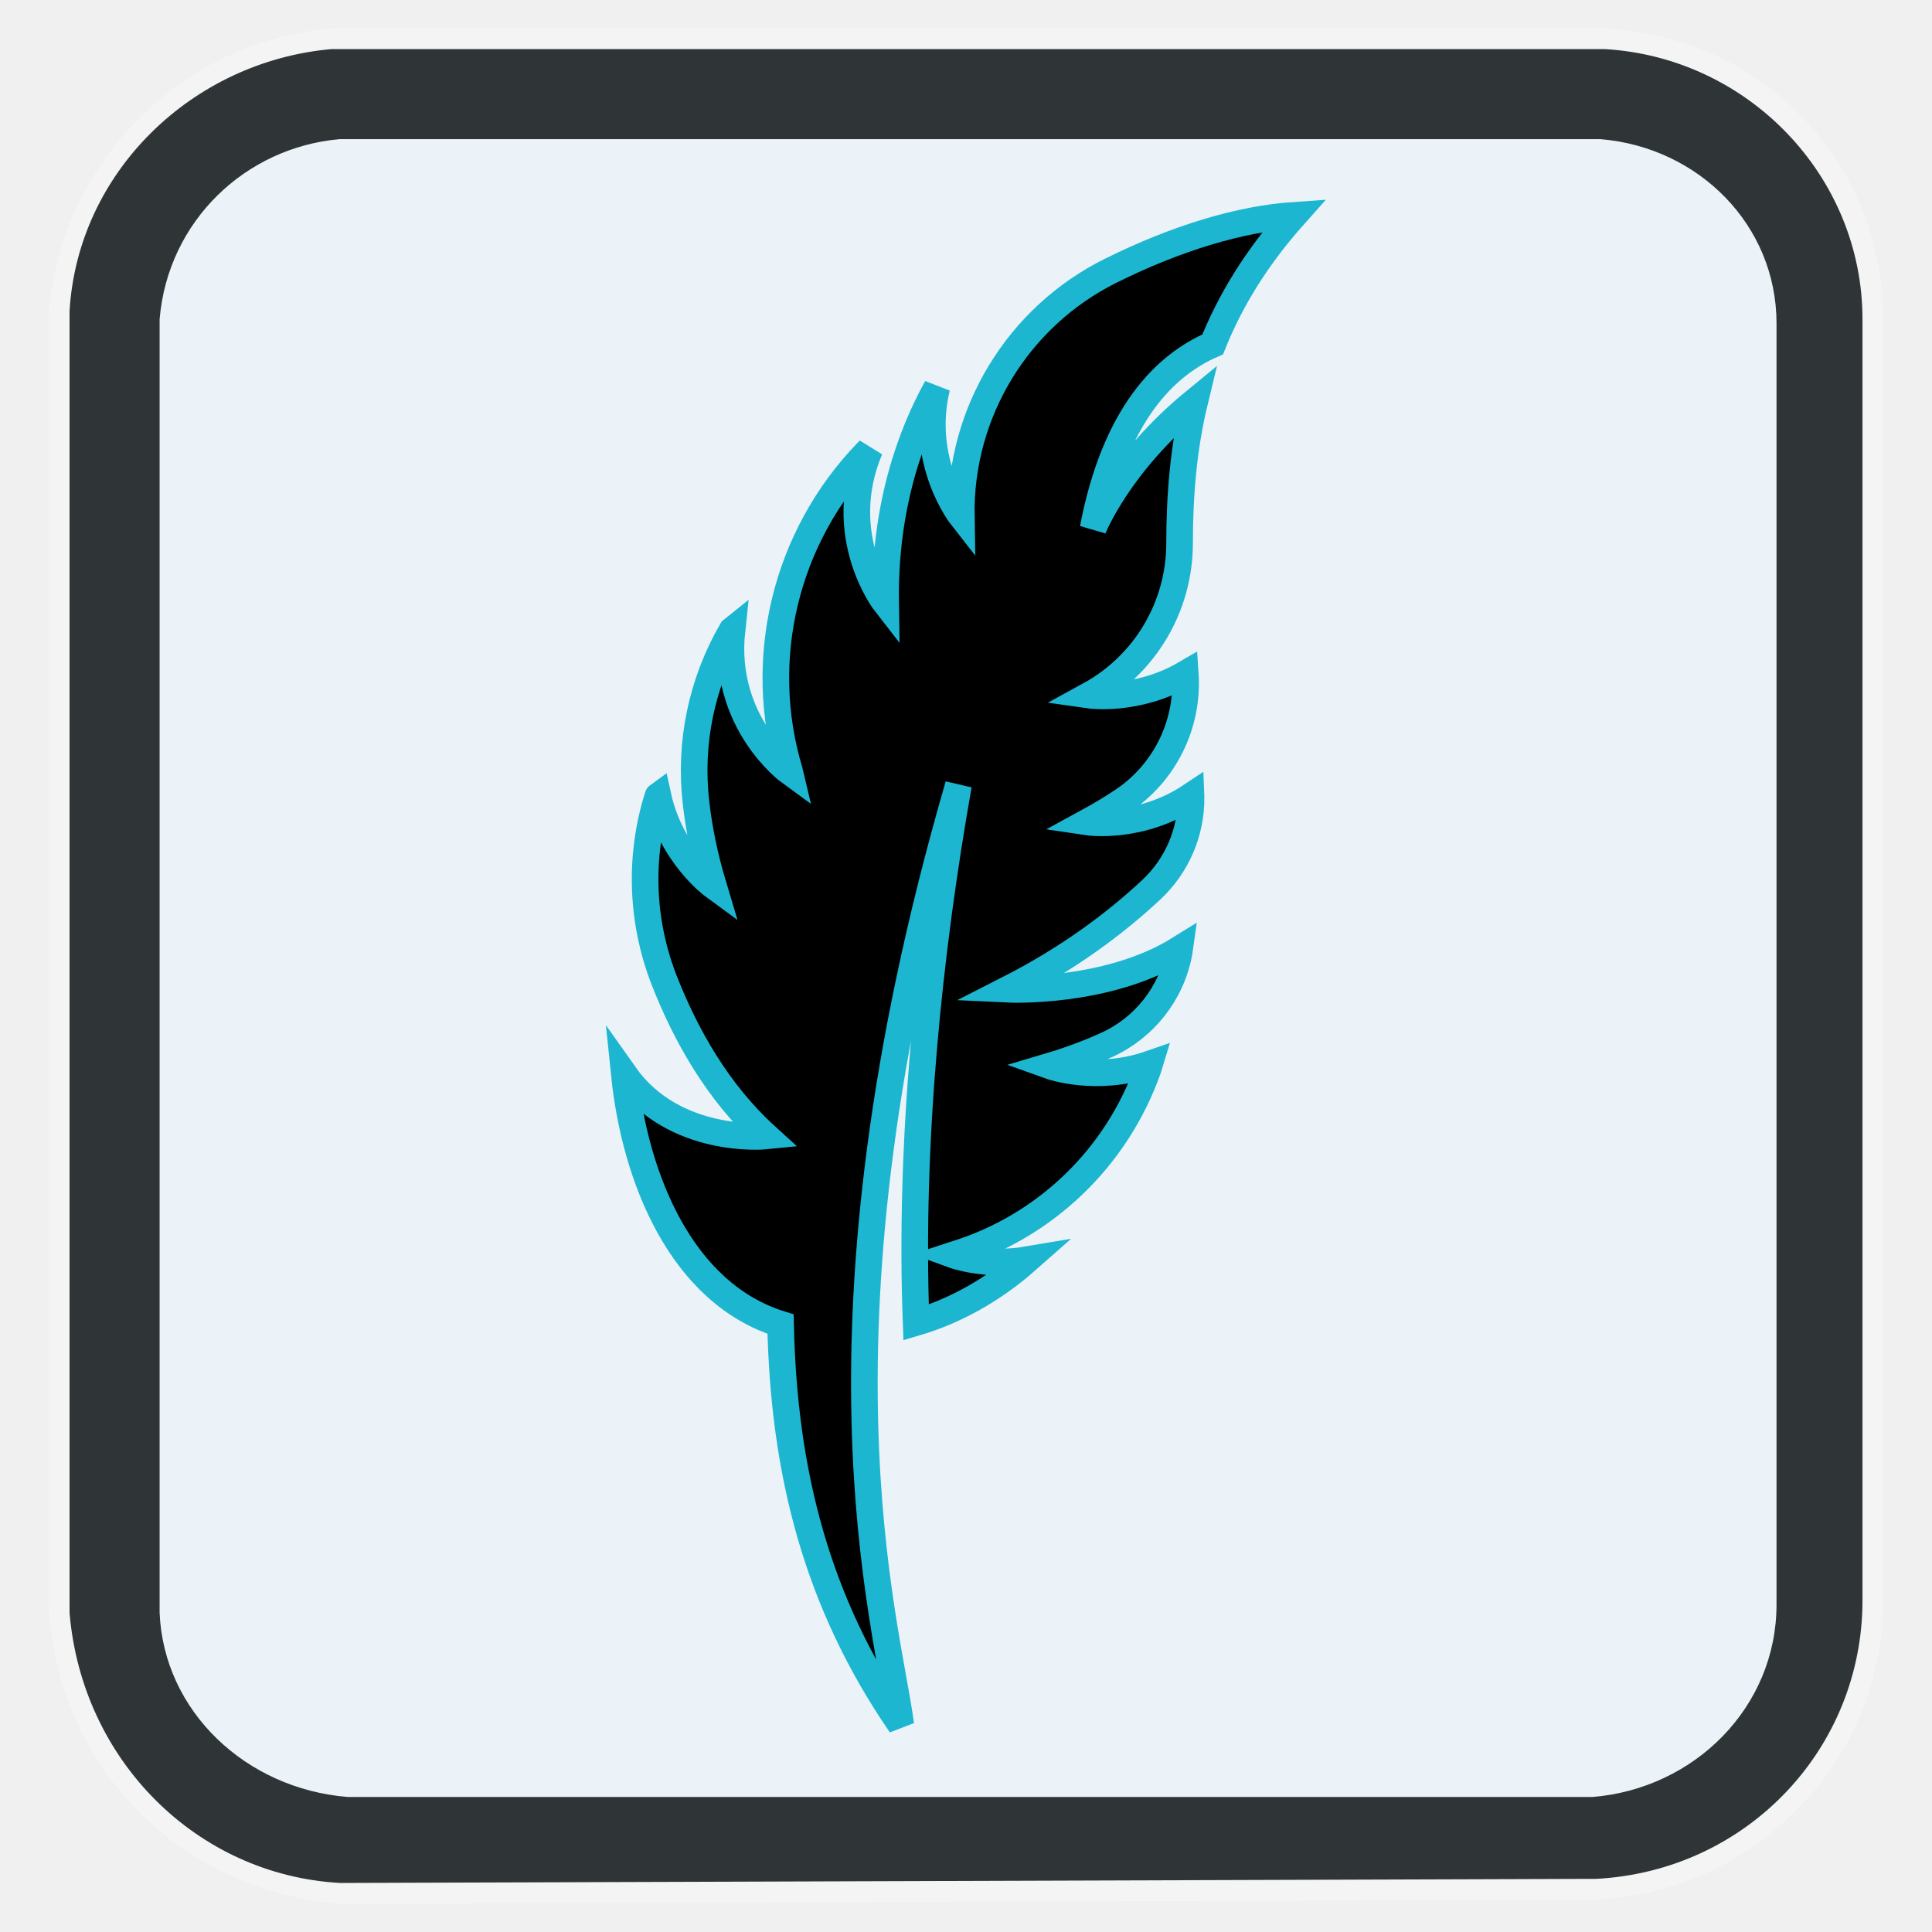
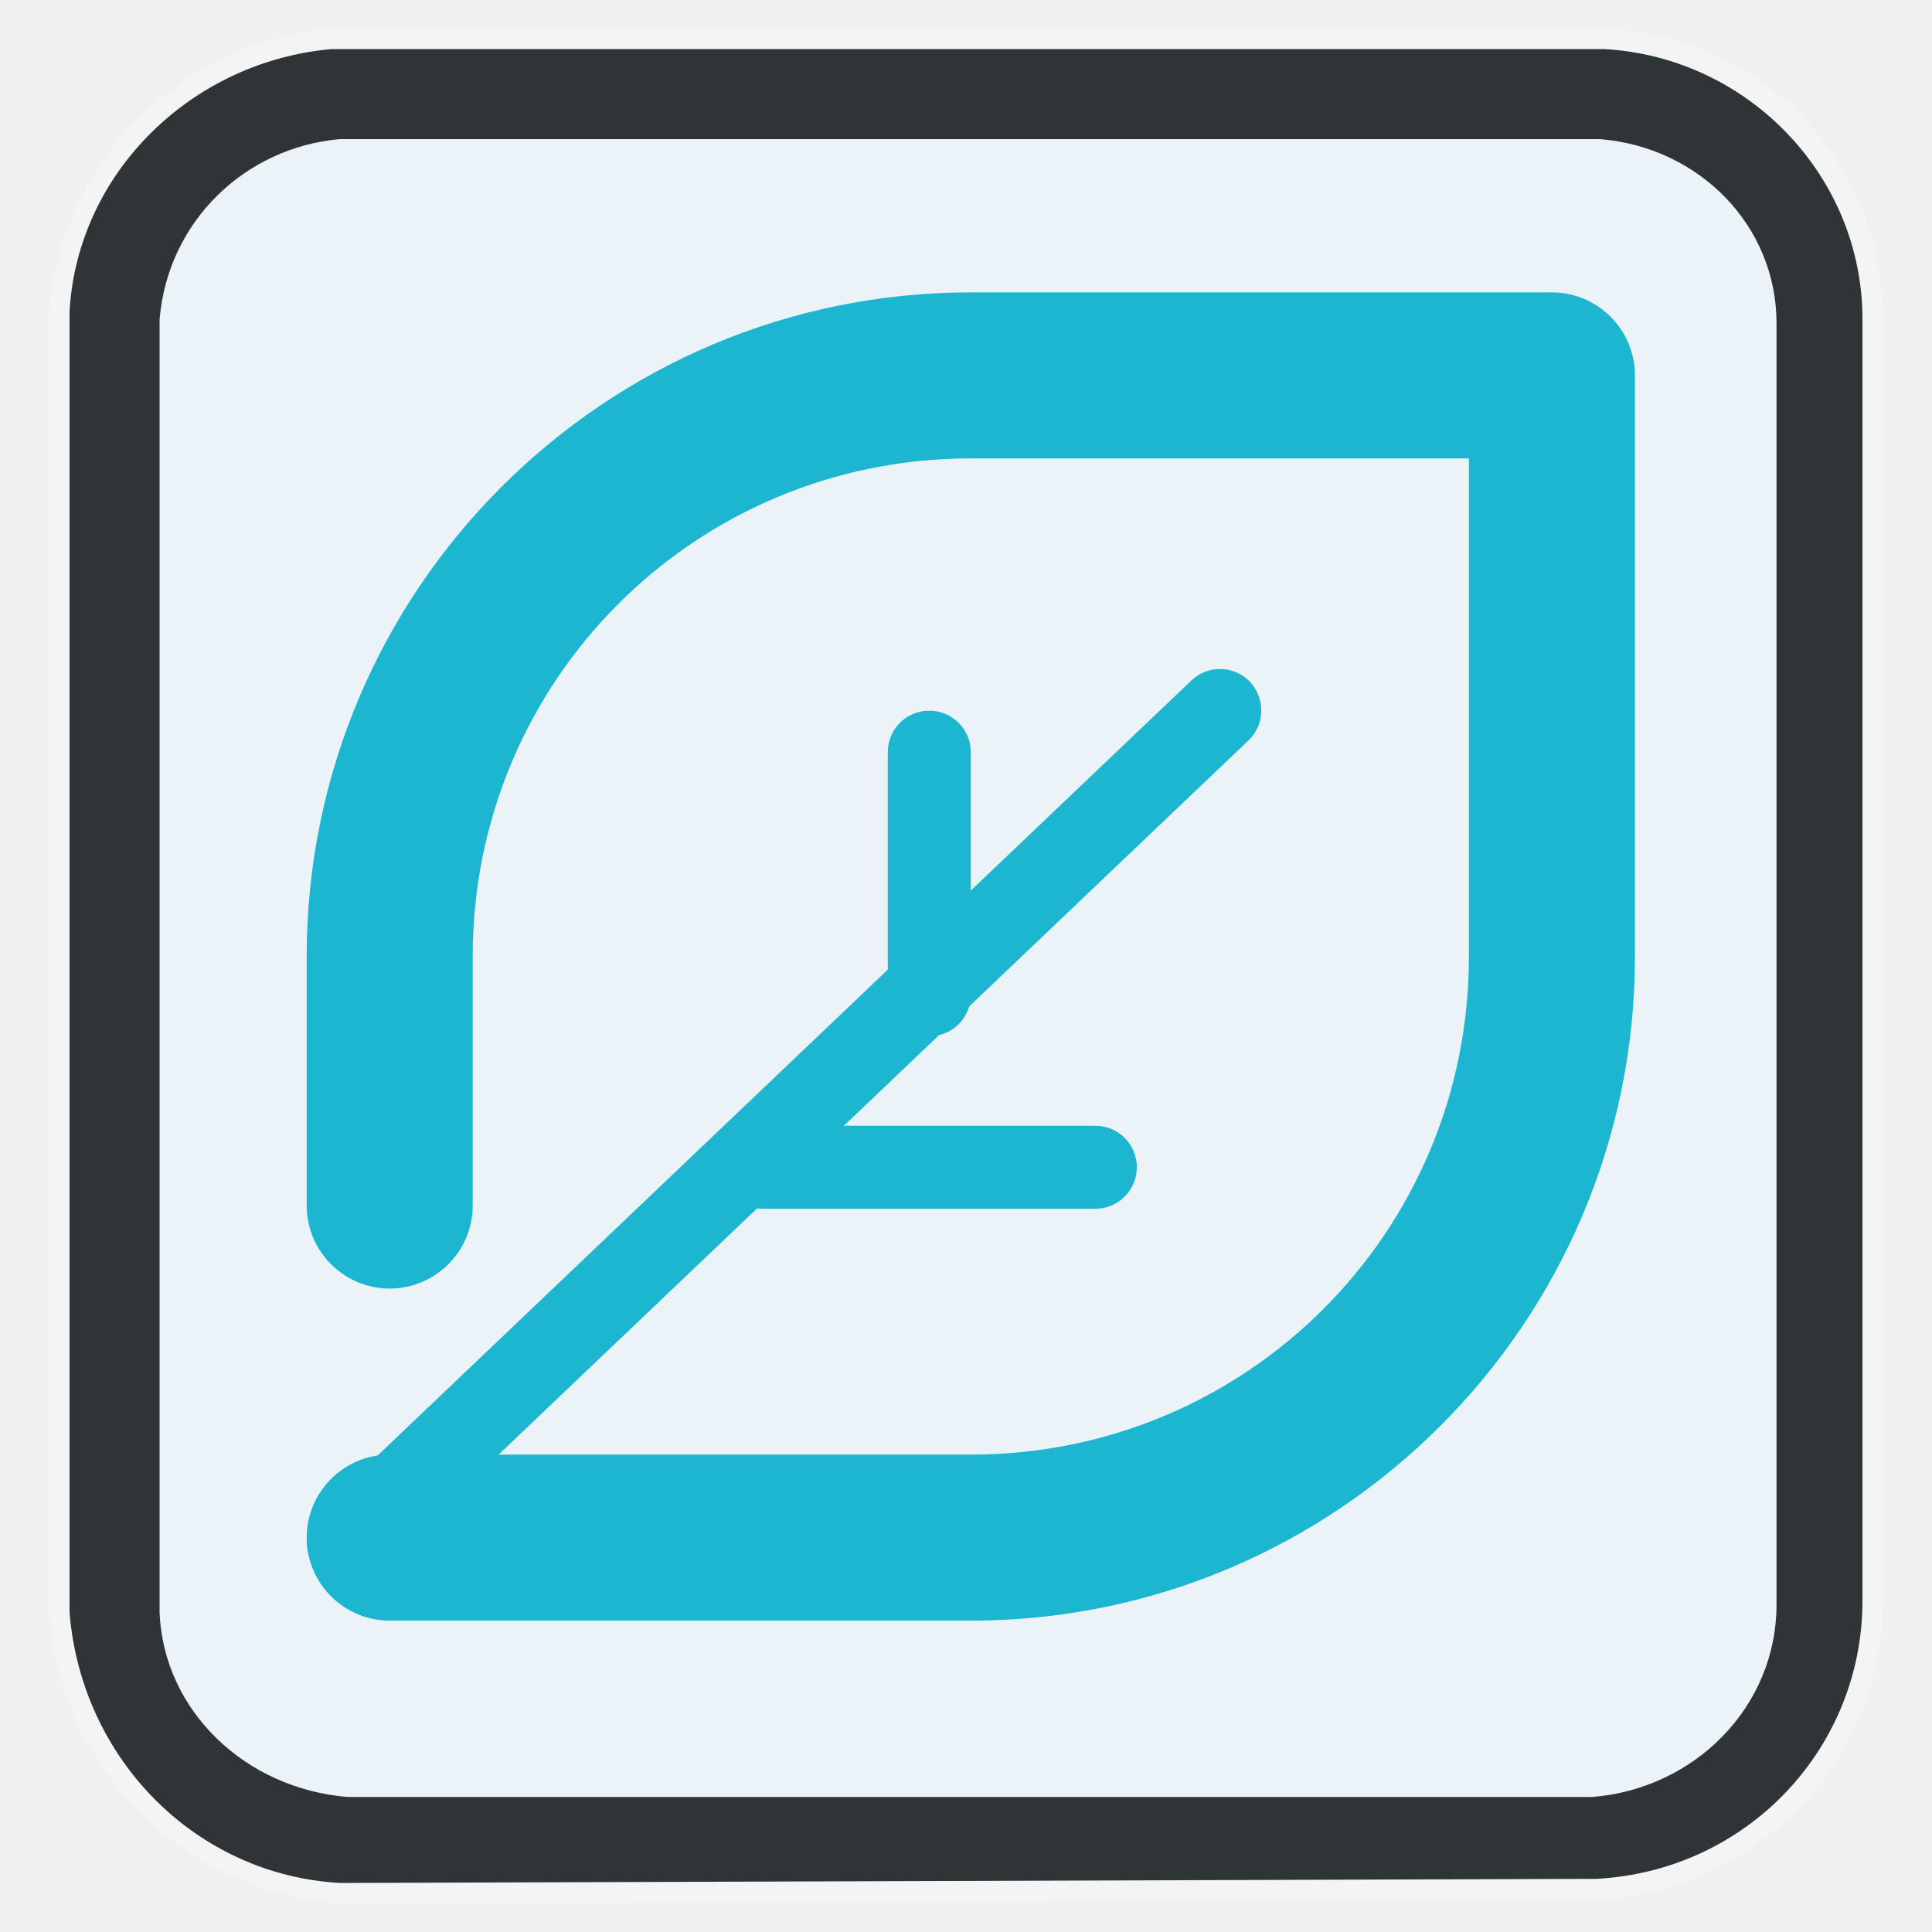
<svg xmlns="http://www.w3.org/2000/svg" width="64" height="64" viewBox="0 0 16.933 16.933" version="1.1" id="svg1">
  <defs id="defs1">
    <linearGradient id="SVGID_00000129901450951144020920000007753056098303935627_" gradientUnits="userSpaceOnUse" x1="-434.028" y1="-74.135" x2="-434.028" y2="-49.801" gradientTransform="matrix(1,0,0,-1,0,-121.5918)">
      <stop offset="0" style="stop-color:#27AFD9" id="stop80" />
      <stop offset="1" style="stop-color:#42BDD9" id="stop81" />
    </linearGradient>
  </defs>
  <g id="layer1">
    <g id="g2" transform="matrix(1.35598,0,0,1.35598,-3.013962,-3.013962)">
      <g id="g1">
-         <g id="g3">
-           <path class="st0" d="M 12.594,2.408 H 4.366 c -0.979,0.079 -1.746,0.873 -1.826,1.826 v 8.414 c 0.079,1.032 0.873,1.799 1.879,1.879 h 0.053 l 8.07,-0.026 c 1.032,-0.053 1.852,-0.9 1.852,-1.931 V 4.286 c 0,-1.005 -0.767,-1.826 -1.799,-1.879 z" id="path2" style="opacity:0.3;fill:#ffffff;stroke-width:0.265;enable-background:new" />
-           <path class="st1" d="m 4.471,14.393 h -0.053 c -0.926,-0.053 -1.667,-0.794 -1.746,-1.746 v -0.053 -8.308 -0.053 c 0.053,-0.9 0.794,-1.614 1.693,-1.693 h 0.053 8.176 c 0.926,0.053 1.667,0.82 1.667,1.746 v 8.281 c 0,0.953 -0.741,1.746 -1.72,1.799 h -0.026 z" id="path3" style="fill:#ffffff;stroke-width:0.265;enable-background:new" />
-           <path class="st12" d="m 4.471,14.393 h -0.053 c -0.926,-0.053 -1.667,-0.794 -1.746,-1.746 v -0.053 -8.308 -0.053 c 0.053,-0.9 0.794,-1.614 1.693,-1.693 h 0.053 8.176 c 0.926,0.053 1.667,0.82 1.667,1.746 v 8.281 c 0,0.953 -0.741,1.746 -1.72,1.799 h -0.026 z" id="path74" style="opacity:0.3;fill:#bbd8e8;stroke-width:0.265;enable-background:new" />
-           <g id="g75" transform="matrix(0.2645833,0,0,0.2645833,-38.17937,24.81792)">
-             <path class="st2" d="M 161.2,-39.4 H 161 c -3.5,-0.2 -6.3,-3 -6.6,-6.6 v -0.2 -31.4 -0.2 c 0.2,-3.4 3,-6.1 6.4,-6.4 h 0.2 30.9 c 3.5,0.2 6.3,3.1 6.3,6.6 v 31.3 c 0,3.6 -2.8,6.6 -6.5,6.8 h -0.1 z m 0,-2.1 h 30.4 c 2.5,-0.2 4.5,-2.2 4.5,-4.7 v -31.3 c 0,-2.4 -1.9,-4.3 -4.3,-4.5 H 191.7 161 c -2.3,0.2 -4.2,2 -4.4,4.4 v 0.1 31.5 c 0.1,2.4 2.1,4.3 4.6,4.5 z" id="path75" style="fill:#2f3536" />
-           </g>
-           <path d="m 8.436,5.559 c 0,0 -0.275,-0.351 -0.158,-0.832 C 8.114,5.024 7.937,5.491 7.947,6.123 c 0,0 -0.339,-0.434 -0.102,-0.997 -0.006,0.007 -0.013,0.013 -0.019,0.02 -0.527,0.546 -0.719,1.338 -0.499,2.065 3.972e-4,7.47e-4 4.815e-4,0.001 7.158e-4,0.002 0,0 -0.439,-0.319 -0.374,-0.917 -8.94e-5,6.45e-5 -4.96e-5,3.723e-4 -1.539e-4,4.466e-4 -0.196,0.338 -0.277,0.728 -0.232,1.116 0.019,0.167 0.055,0.346 0.112,0.536 0,0 -0.275,-0.201 -0.358,-0.581 -2.234e-4,1.588e-4 -3.922e-4,6.164e-4 -4.418e-4,0.001 -0.123,0.39 -0.108,0.808 0.04,1.189 0.139,0.355 0.346,0.724 0.658,1.008 0,0 -0.592,0.06 -0.915,-0.398 0.069,0.671 0.369,1.414 1.01,1.614 0.02,0.967 0.238,1.806 0.777,2.59 C 7.956,12.699 7.39,10.837 8.418,7.297 8.226,8.38 8.1,9.607 8.144,10.771 c 0.24,-0.071 0.487,-0.201 0.719,-0.406 -0.271,0.046 -0.48,-0.031 -0.48,-0.031 0.003,-10e-4 0.007,-0.002 0.01,-0.003 0.584,-0.179 1.048,-0.625 1.251,-1.201 0.003,-0.01 0.007,-0.02 0.01,-0.03 -0.346,0.12 -0.644,0.013 -0.644,0.013 C 9.141,9.074 9.262,9.028 9.373,8.978 9.619,8.867 9.795,8.644 9.844,8.379 v 0 c 0.001,-0.007 0.002,-0.015 0.003,-0.022 C 9.38,8.648 8.738,8.617 8.738,8.617 9.131,8.417 9.435,8.188 9.666,7.972 9.831,7.817 9.924,7.6 9.921,7.374 c -4.8e-5,-0.002 -1.6e-5,-0.004 -9.4e-5,-0.006 C 9.593,7.587 9.252,7.536 9.252,7.536 9.331,7.493 9.406,7.448 9.475,7.402 9.75,7.221 9.906,6.906 9.884,6.578 9.572,6.76 9.264,6.716 9.264,6.716 9.623,6.52 9.847,6.144 9.847,5.734 c 3.33e-4,-0.311 0.025,-0.616 0.098,-0.917 C 9.453,5.22 9.288,5.639 9.288,5.639 9.43,4.895 9.759,4.579 10.061,4.449 10.174,4.167 10.342,3.89 10.588,3.614 10.236,3.638 9.826,3.762 9.403,3.972 8.802,4.27 8.425,4.889 8.436,5.559 Z" id="path1" style="stroke:#1cb6d1;stroke-width:0.172;stroke-dasharray:none;stroke-opacity:1" />
-           <g id="g3680" transform="matrix(0.05545649,0,0,0.05545649,-5.189596,8.350205)" />
+         <path class="st0" d="M 12.594,2.408 H 4.366 c -0.979,0.079 -1.746,0.873 -1.826,1.826 v 8.414 c 0.079,1.032 0.873,1.799 1.879,1.879 h 0.053 l 8.07,-0.026 c 1.032,-0.053 1.852,-0.9 1.852,-1.931 V 4.286 c 0,-1.005 -0.767,-1.826 -1.799,-1.879 z" id="path2" style="opacity:0.3;fill:#ffffff;stroke-width:0.265;enable-background:new" />
+         <path class="st1" d="m 4.471,14.393 h -0.053 c -0.926,-0.053 -1.667,-0.794 -1.746,-1.746 v -0.053 -8.308 -0.053 c 0.053,-0.9 0.794,-1.614 1.693,-1.693 h 0.053 8.176 c 0.926,0.053 1.667,0.82 1.667,1.746 v 8.281 c 0,0.953 -0.741,1.746 -1.72,1.799 h -0.026 z" id="path3" style="fill:#ffffff;stroke-width:0.265;enable-background:new" />
+         <path class="st12" d="m 4.471,14.393 h -0.053 c -0.926,-0.053 -1.667,-0.794 -1.746,-1.746 v -0.053 -8.308 -0.053 c 0.053,-0.9 0.794,-1.614 1.693,-1.693 h 0.053 8.176 c 0.926,0.053 1.667,0.82 1.667,1.746 v 8.281 c 0,0.953 -0.741,1.746 -1.72,1.799 h -0.026 z" id="path74" style="opacity:0.3;fill:#bbd8e8;stroke-width:0.265;enable-background:new" />
+         <g id="g75" transform="matrix(0.2645833,0,0,0.2645833,-38.17937,24.81792)">
+           <path class="st2" d="M 161.2,-39.4 H 161 c -3.5,-0.2 -6.3,-3 -6.6,-6.6 v -0.2 -31.4 -0.2 c 0.2,-3.4 3,-6.1 6.4,-6.4 h 0.2 30.9 c 3.5,0.2 6.3,3.1 6.3,6.6 v 31.3 c 0,3.6 -2.8,6.6 -6.5,6.8 h -0.1 z m 0,-2.1 h 30.4 c 2.5,-0.2 4.5,-2.2 4.5,-4.7 v -31.3 c 0,-2.4 -1.9,-4.3 -4.3,-4.5 H 191.7 161 c -2.3,0.2 -4.2,2 -4.4,4.4 v 0.1 31.5 c 0.1,2.4 2.1,4.3 4.6,4.5 z" id="path75" style="fill:#2f3536" />
+         </g>
+         <g id="g3680" transform="matrix(0.05545649,0,0,0.05545649,-5.189596,8.350205)" />
+         <g fill="#222222" id="g4" transform="matrix(0.5365892,0,0,0.5365892,4.204913,4.11248)" style="fill:#1cb6d1;fill-opacity:1;stroke:none;stroke-opacity:1">
+           <path d="m 0.844,15.398 10.5,-10 C 11.543,5.211 11.551,4.895 11.363,4.691 11.172,4.492 10.855,4.484 10.656,4.676 l -10.5,10 c -0.199,0.191 -0.207,0.508 -0.02,0.707 0.191,0.199 0.508,0.207 0.707,0.016 z m 0,0" id="path1" style="fill:#1cb6d1;fill-opacity:1;stroke:none;stroke-opacity:1" />
+           <path d="m 5.5,11.039 h 4 c 0.277,0 0.5,-0.227 0.5,-0.5 0,-0.277 -0.223,-0.5 -0.5,-0.5 h -4 c -0.277,0 -0.5,0.223 -0.5,0.5 0,0.273 0.223,0.5 0.5,0.5 z m 0,0" id="path2-3" style="fill:#1cb6d1;fill-opacity:1;stroke:none;stroke-opacity:1" />
+           <path d="M 8,8.461 V 5.539 c 0,-0.277 -0.223,-0.5 -0.5,-0.5 -0.277,0 -0.5,0.223 -0.5,0.5 v 2.922 c 0,0.277 0.223,0.5 0.5,0.5 0.277,0 0.5,-0.223 0.5,-0.5 z m 0,0" id="path3-5" style="fill:#1cb6d1;fill-opacity:1;stroke:none;stroke-opacity:1" />
+           <path d="m 1,16 h 7 c 4.414,0 8,-3.586 8,-8 V 1 C 16,0.449 15.551,0 15,0 H 8 C 3.586,0 0,3.586 0,8 v 3 c 0,0.551 0.449,1 1,1 0.551,0 1,-0.449 1,-1 V 8 C 2,4.676 4.676,2 8,2 h 7 L 14,1 v 7 c 0,3.324 -2.676,6 -6,6 H 1 c -0.551,0 -1,0.449 -1,1 0,0.551 0.449,1 1,1 z m 0,0" id="path4" style="fill:#1cb6d1;fill-opacity:1;stroke:none;stroke-opacity:1" />
        </g>
      </g>
    </g>
  </g>
</svg>
